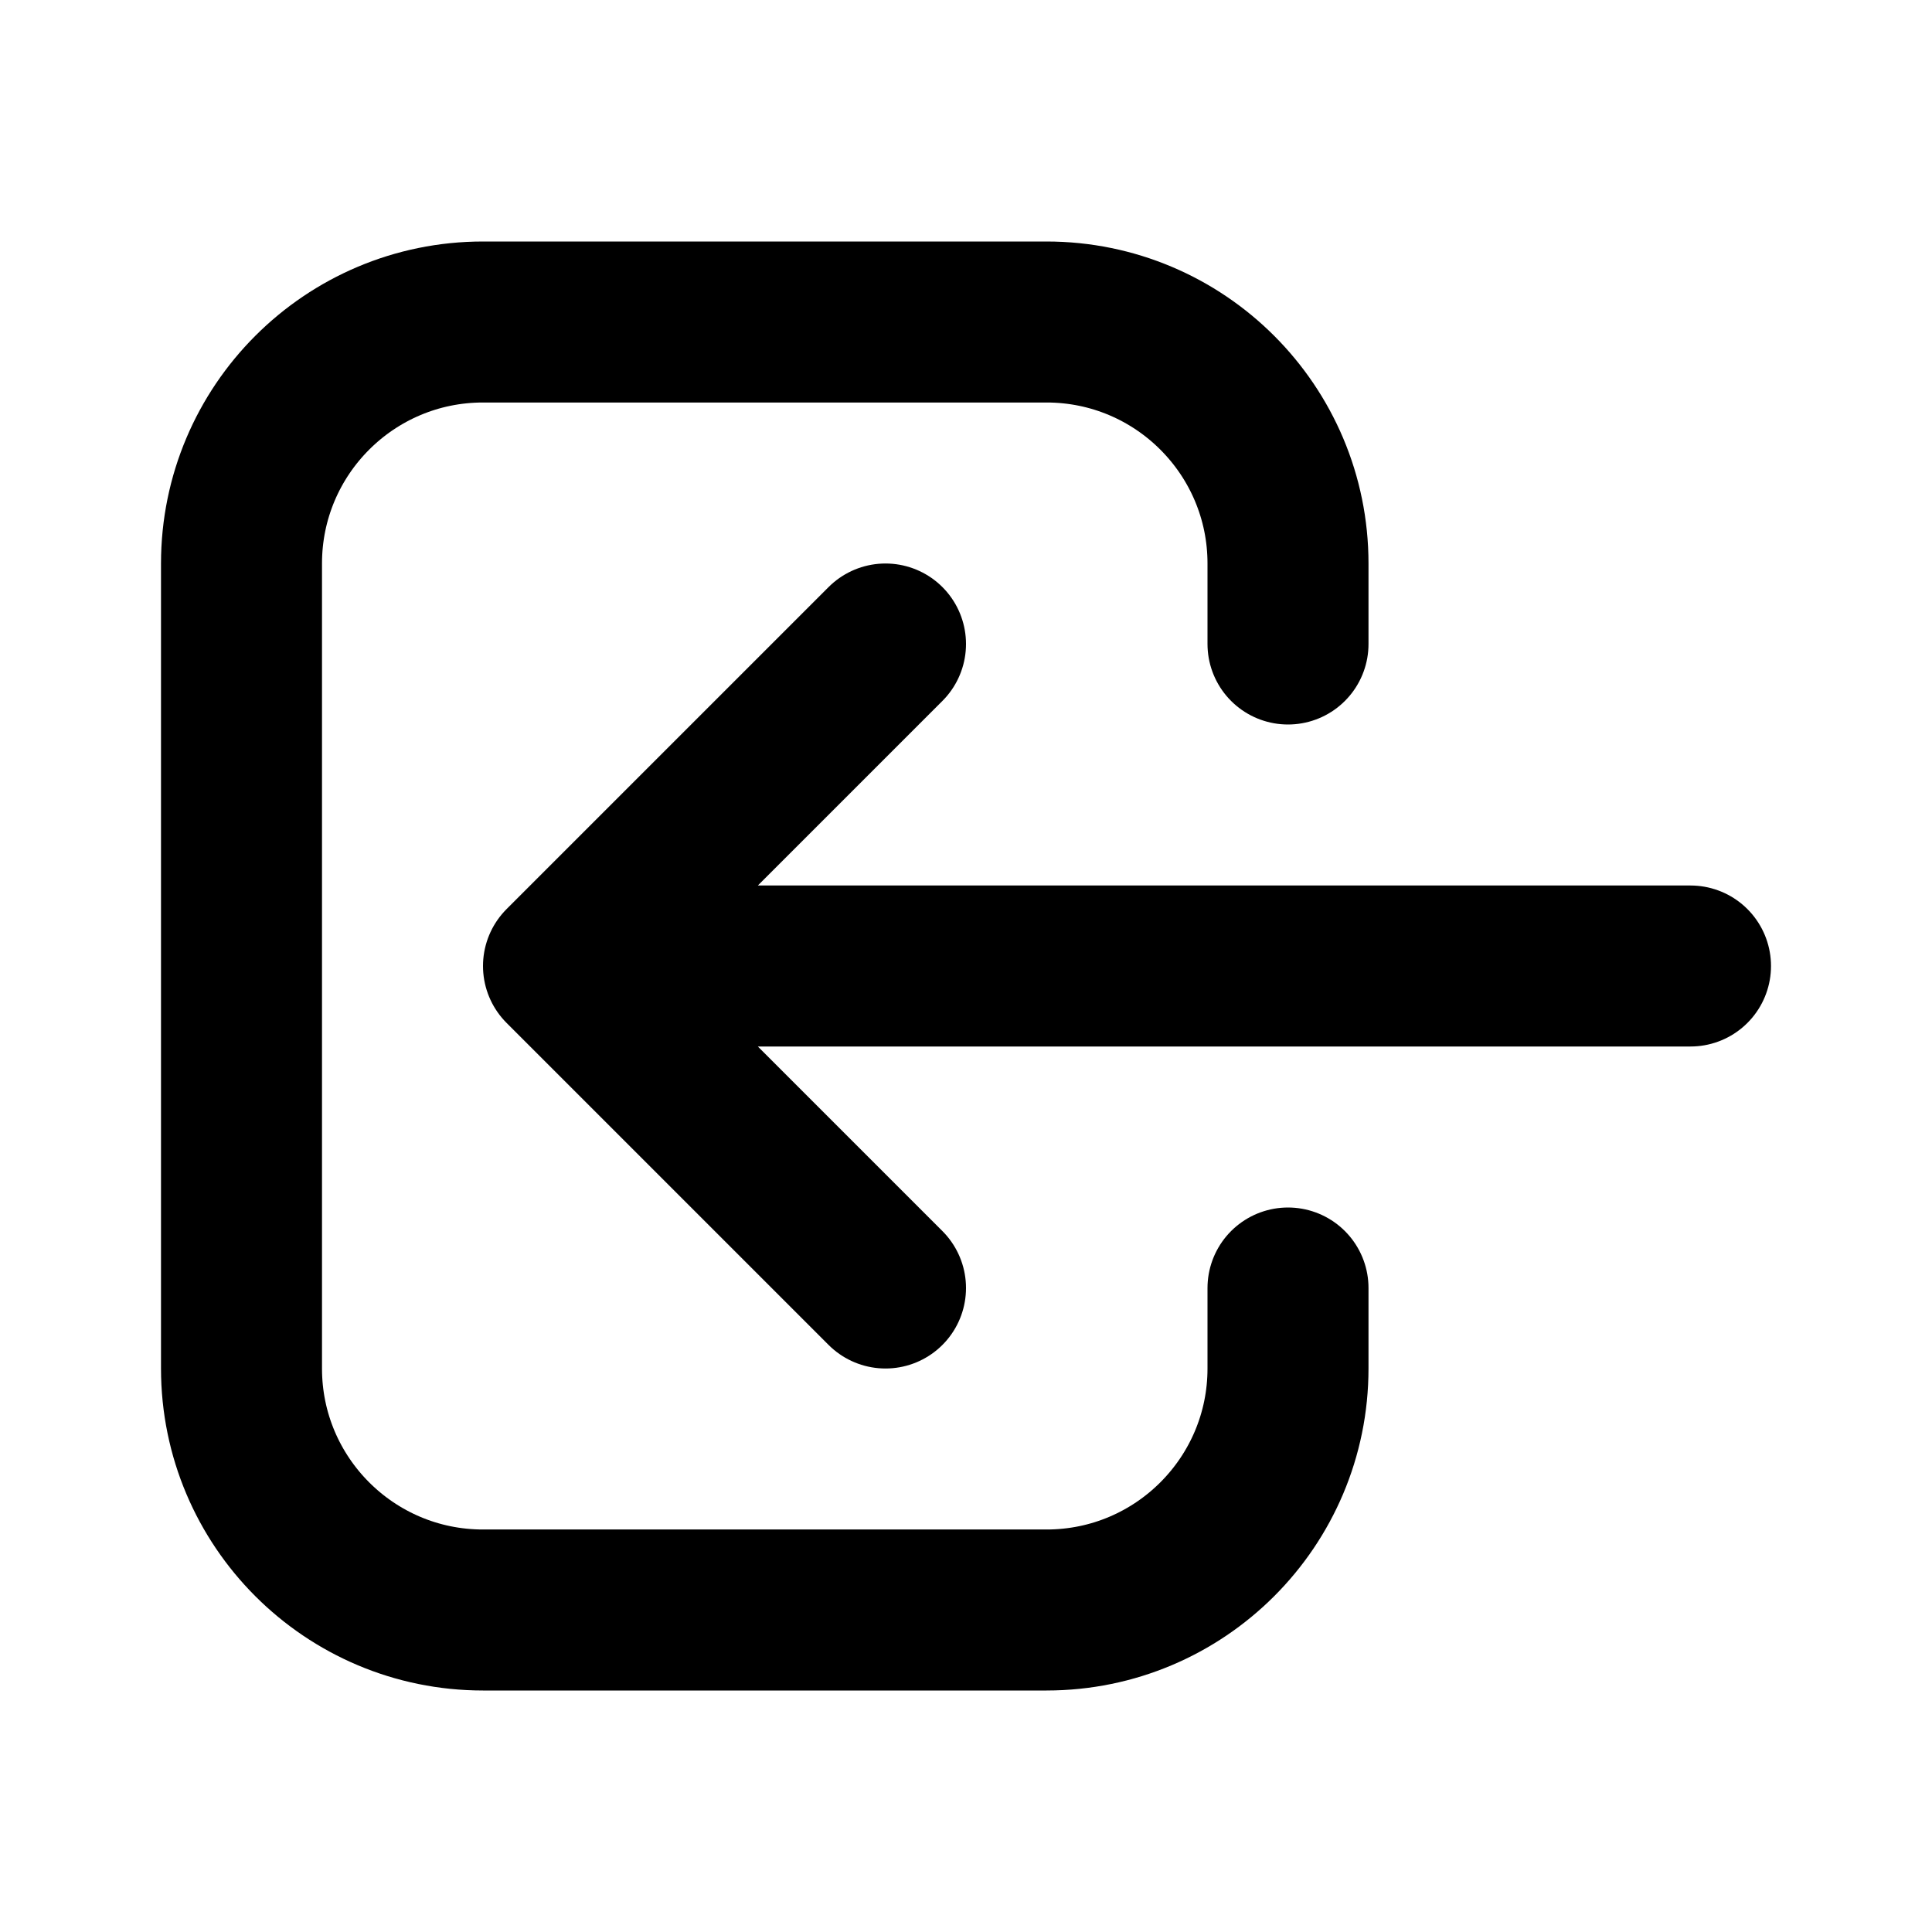
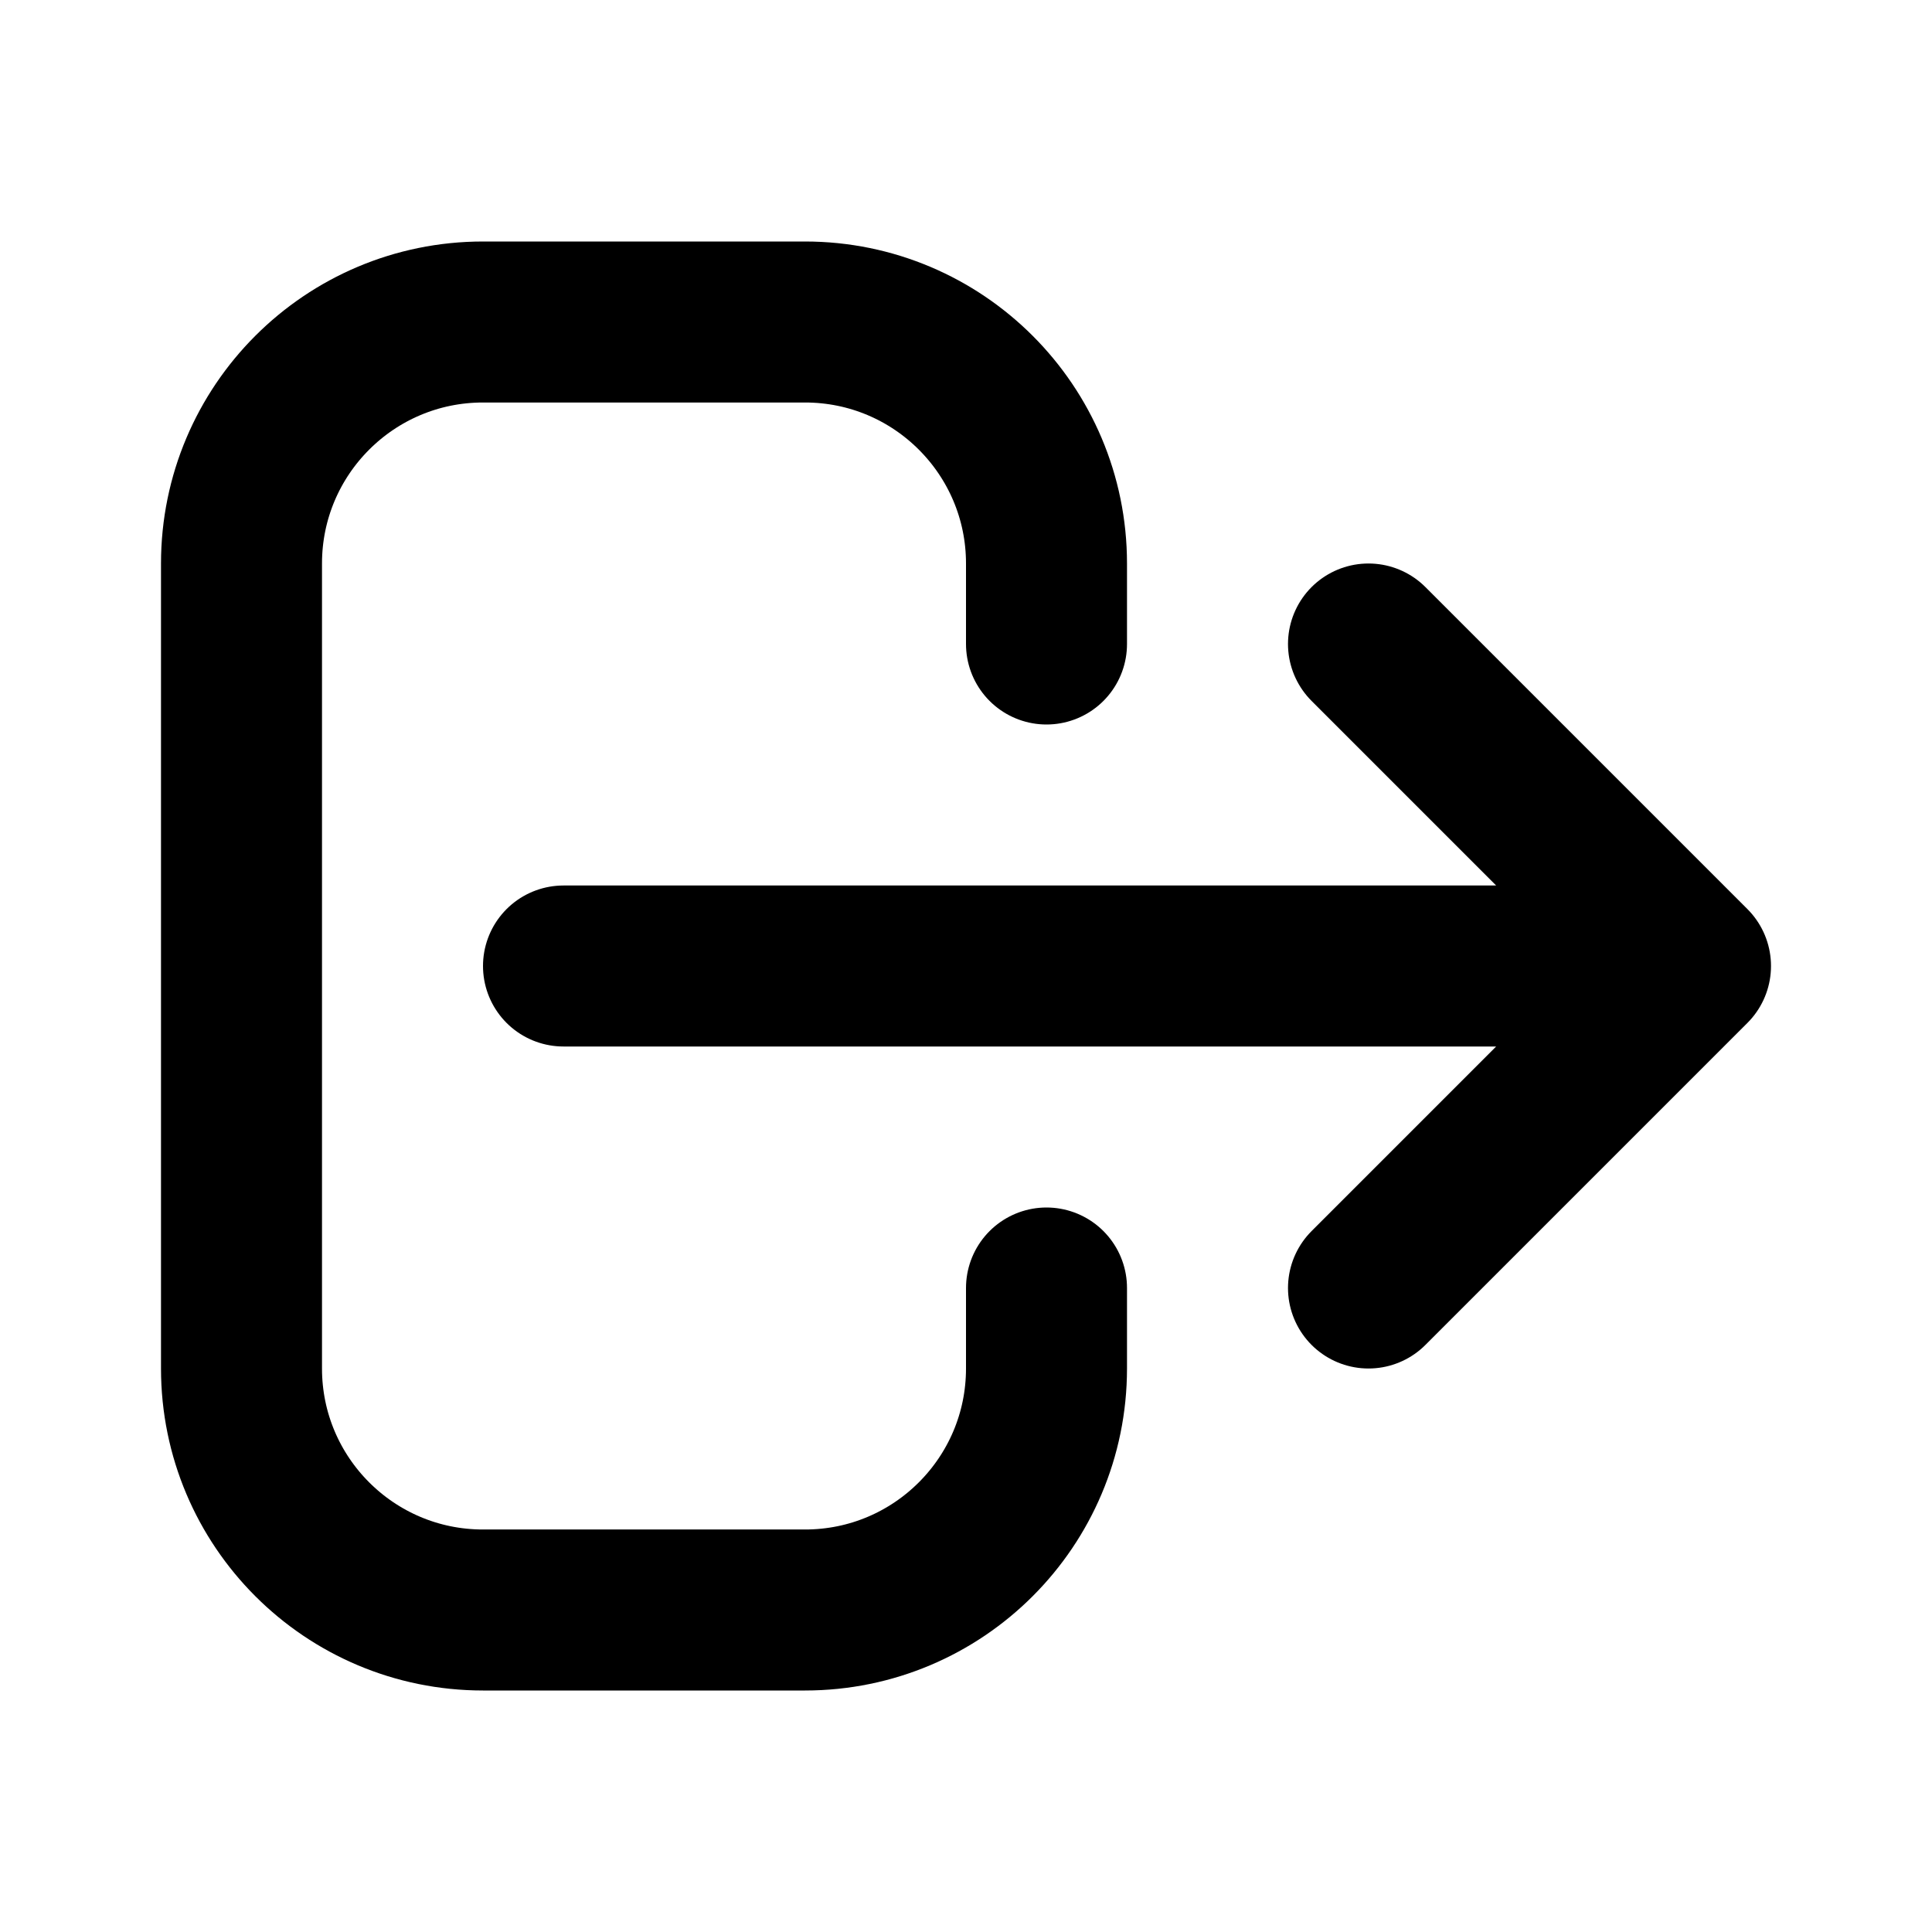
- <svg fill="none" stroke="currentColor" stroke-linecap="round" stroke-linejoin="round" stroke-width="2" viewBox="0 0 24 24" width="24" height="24">
-   <path d="M11 16l-4-4m0 0l4-4m-4 4h14m-5 4v1a3 3 0 01-3 3H6a3 3 0 01-3-3V7a3 3 0 013-3h7a3 3 0 013 3v1" />
+ <svg xmlns="http://www.w3.org/2000/svg" fill="none" stroke="currentColor" viewBox="0 0 24 24">
+   <path stroke-linecap="round" stroke-linejoin="round" stroke-width="2" d="M17 16l4-4m0 0l-4-4m4 4H7m6 4v1a3 3 0 01-3 3H6a3 3 0 01-3-3V7a3 3 0 013-3h4a3 3 0 013 3v1" />
</svg>
